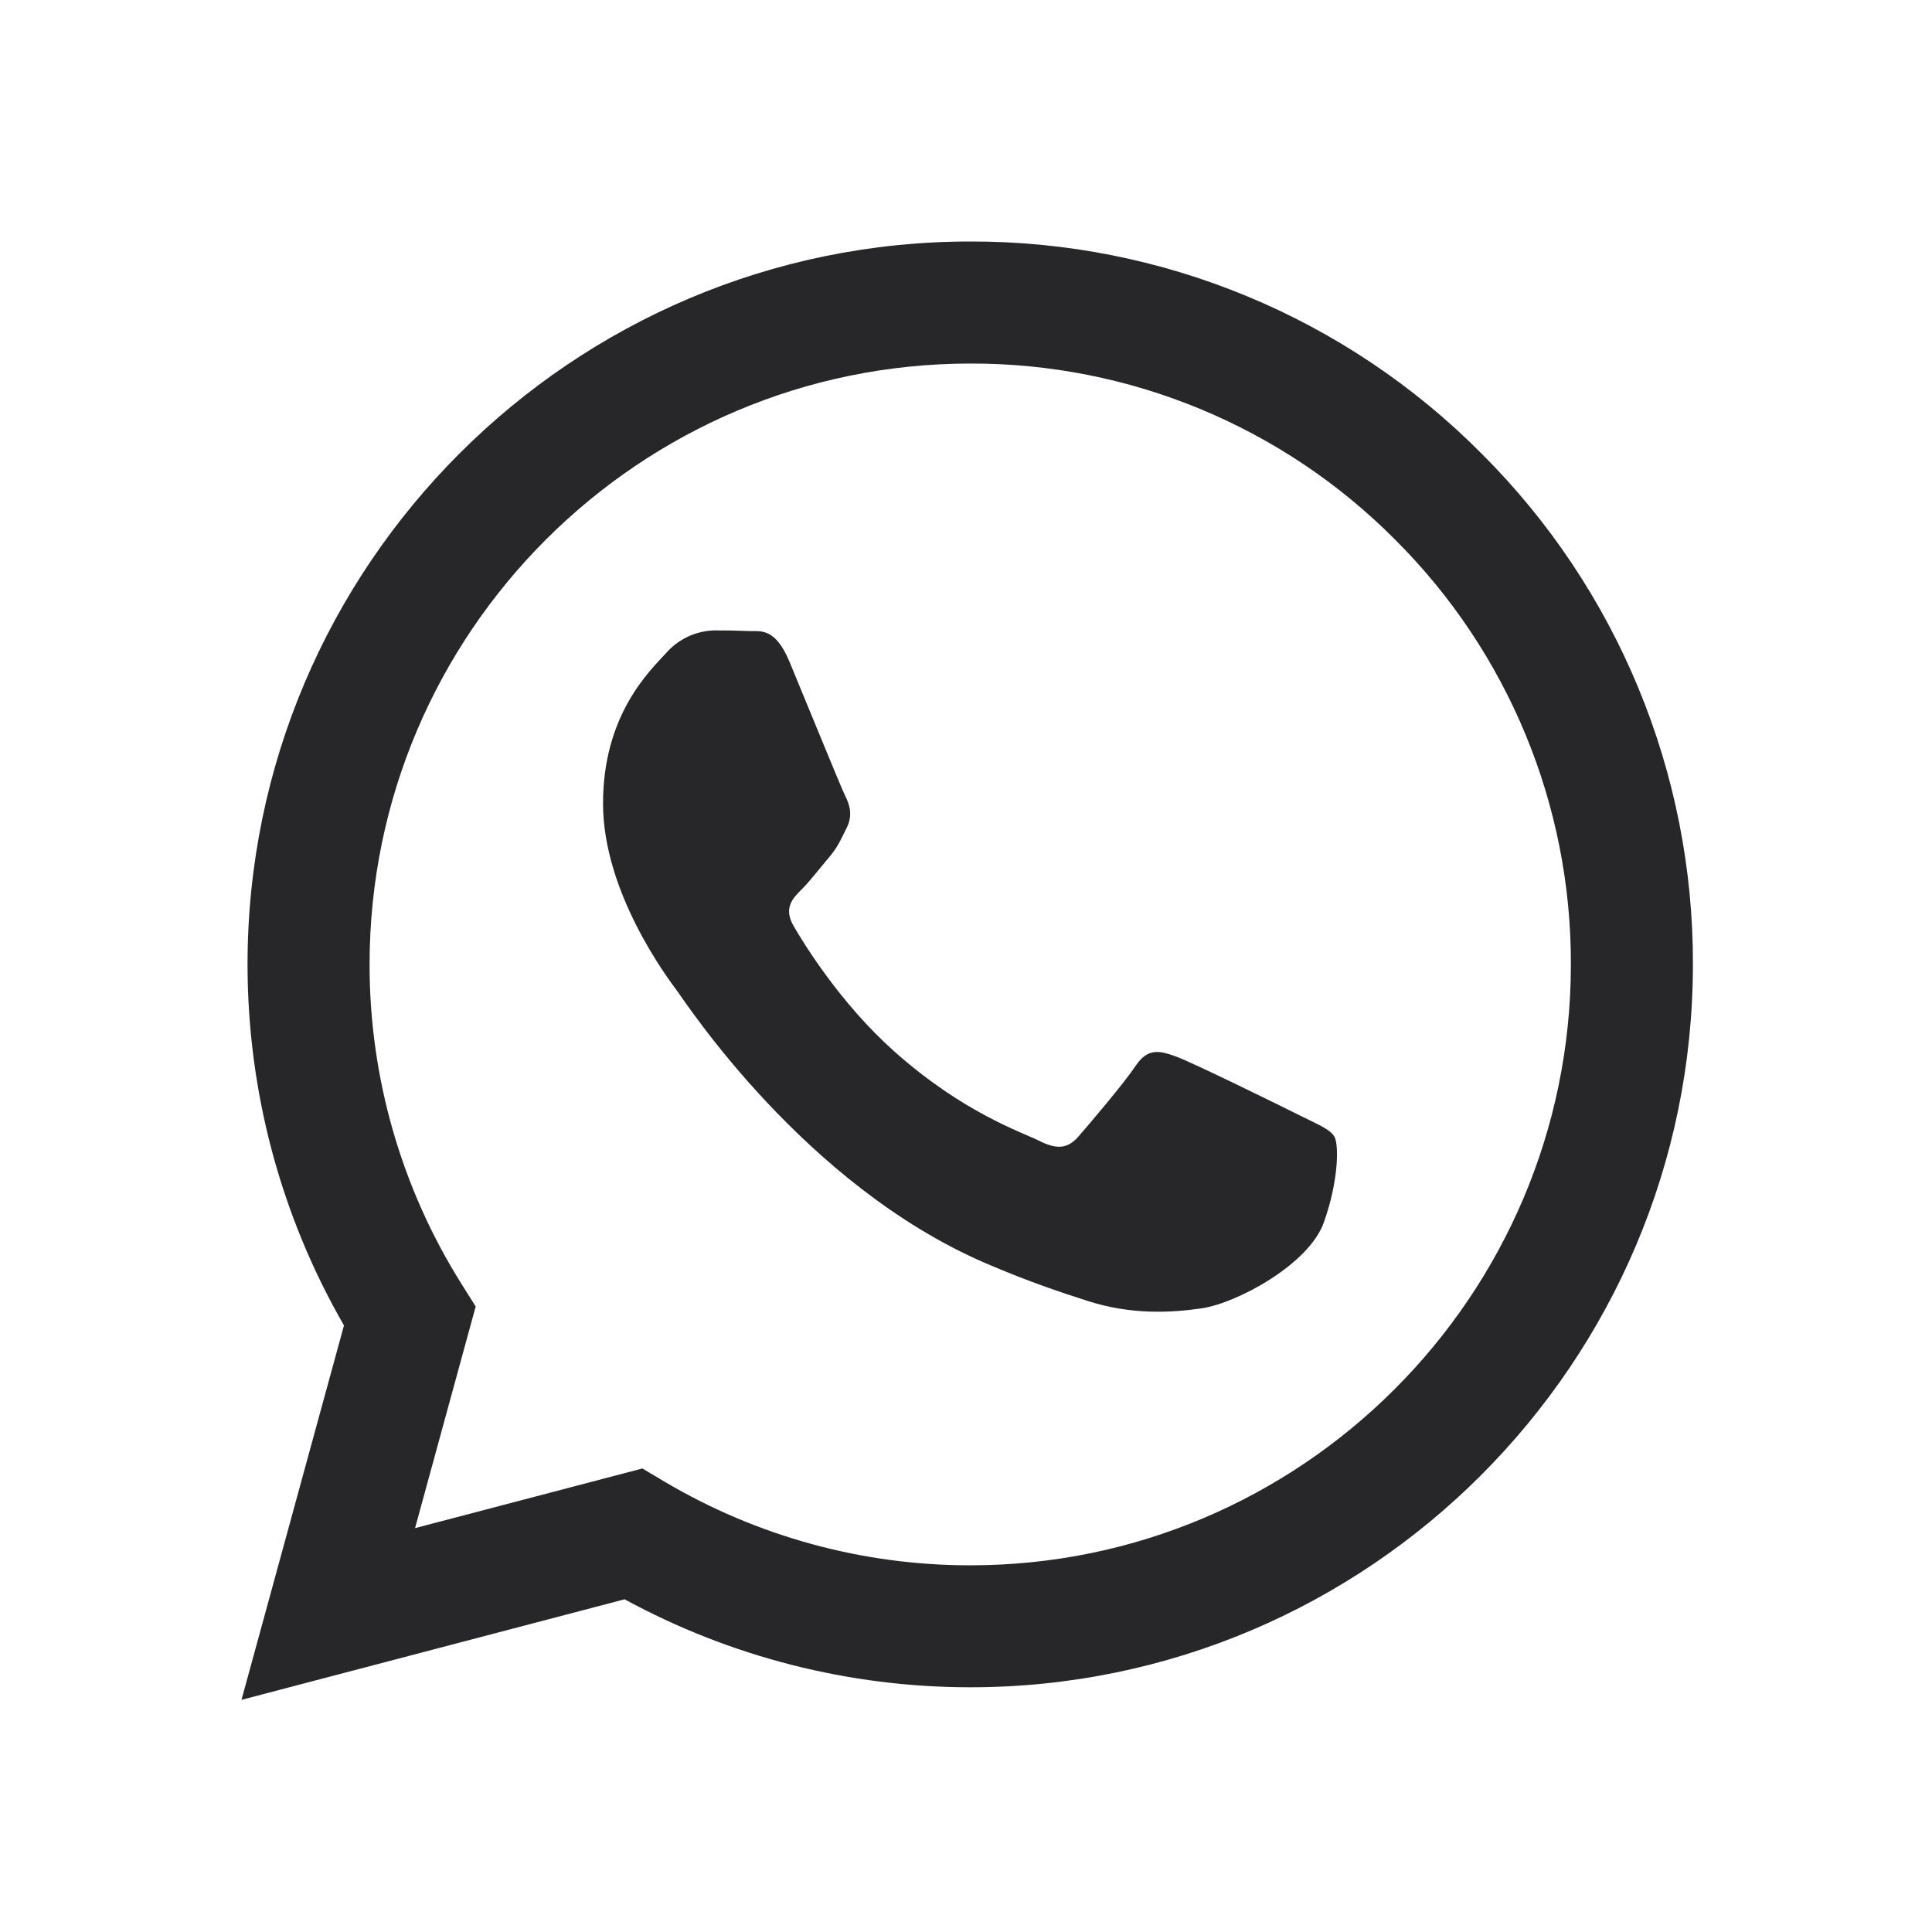
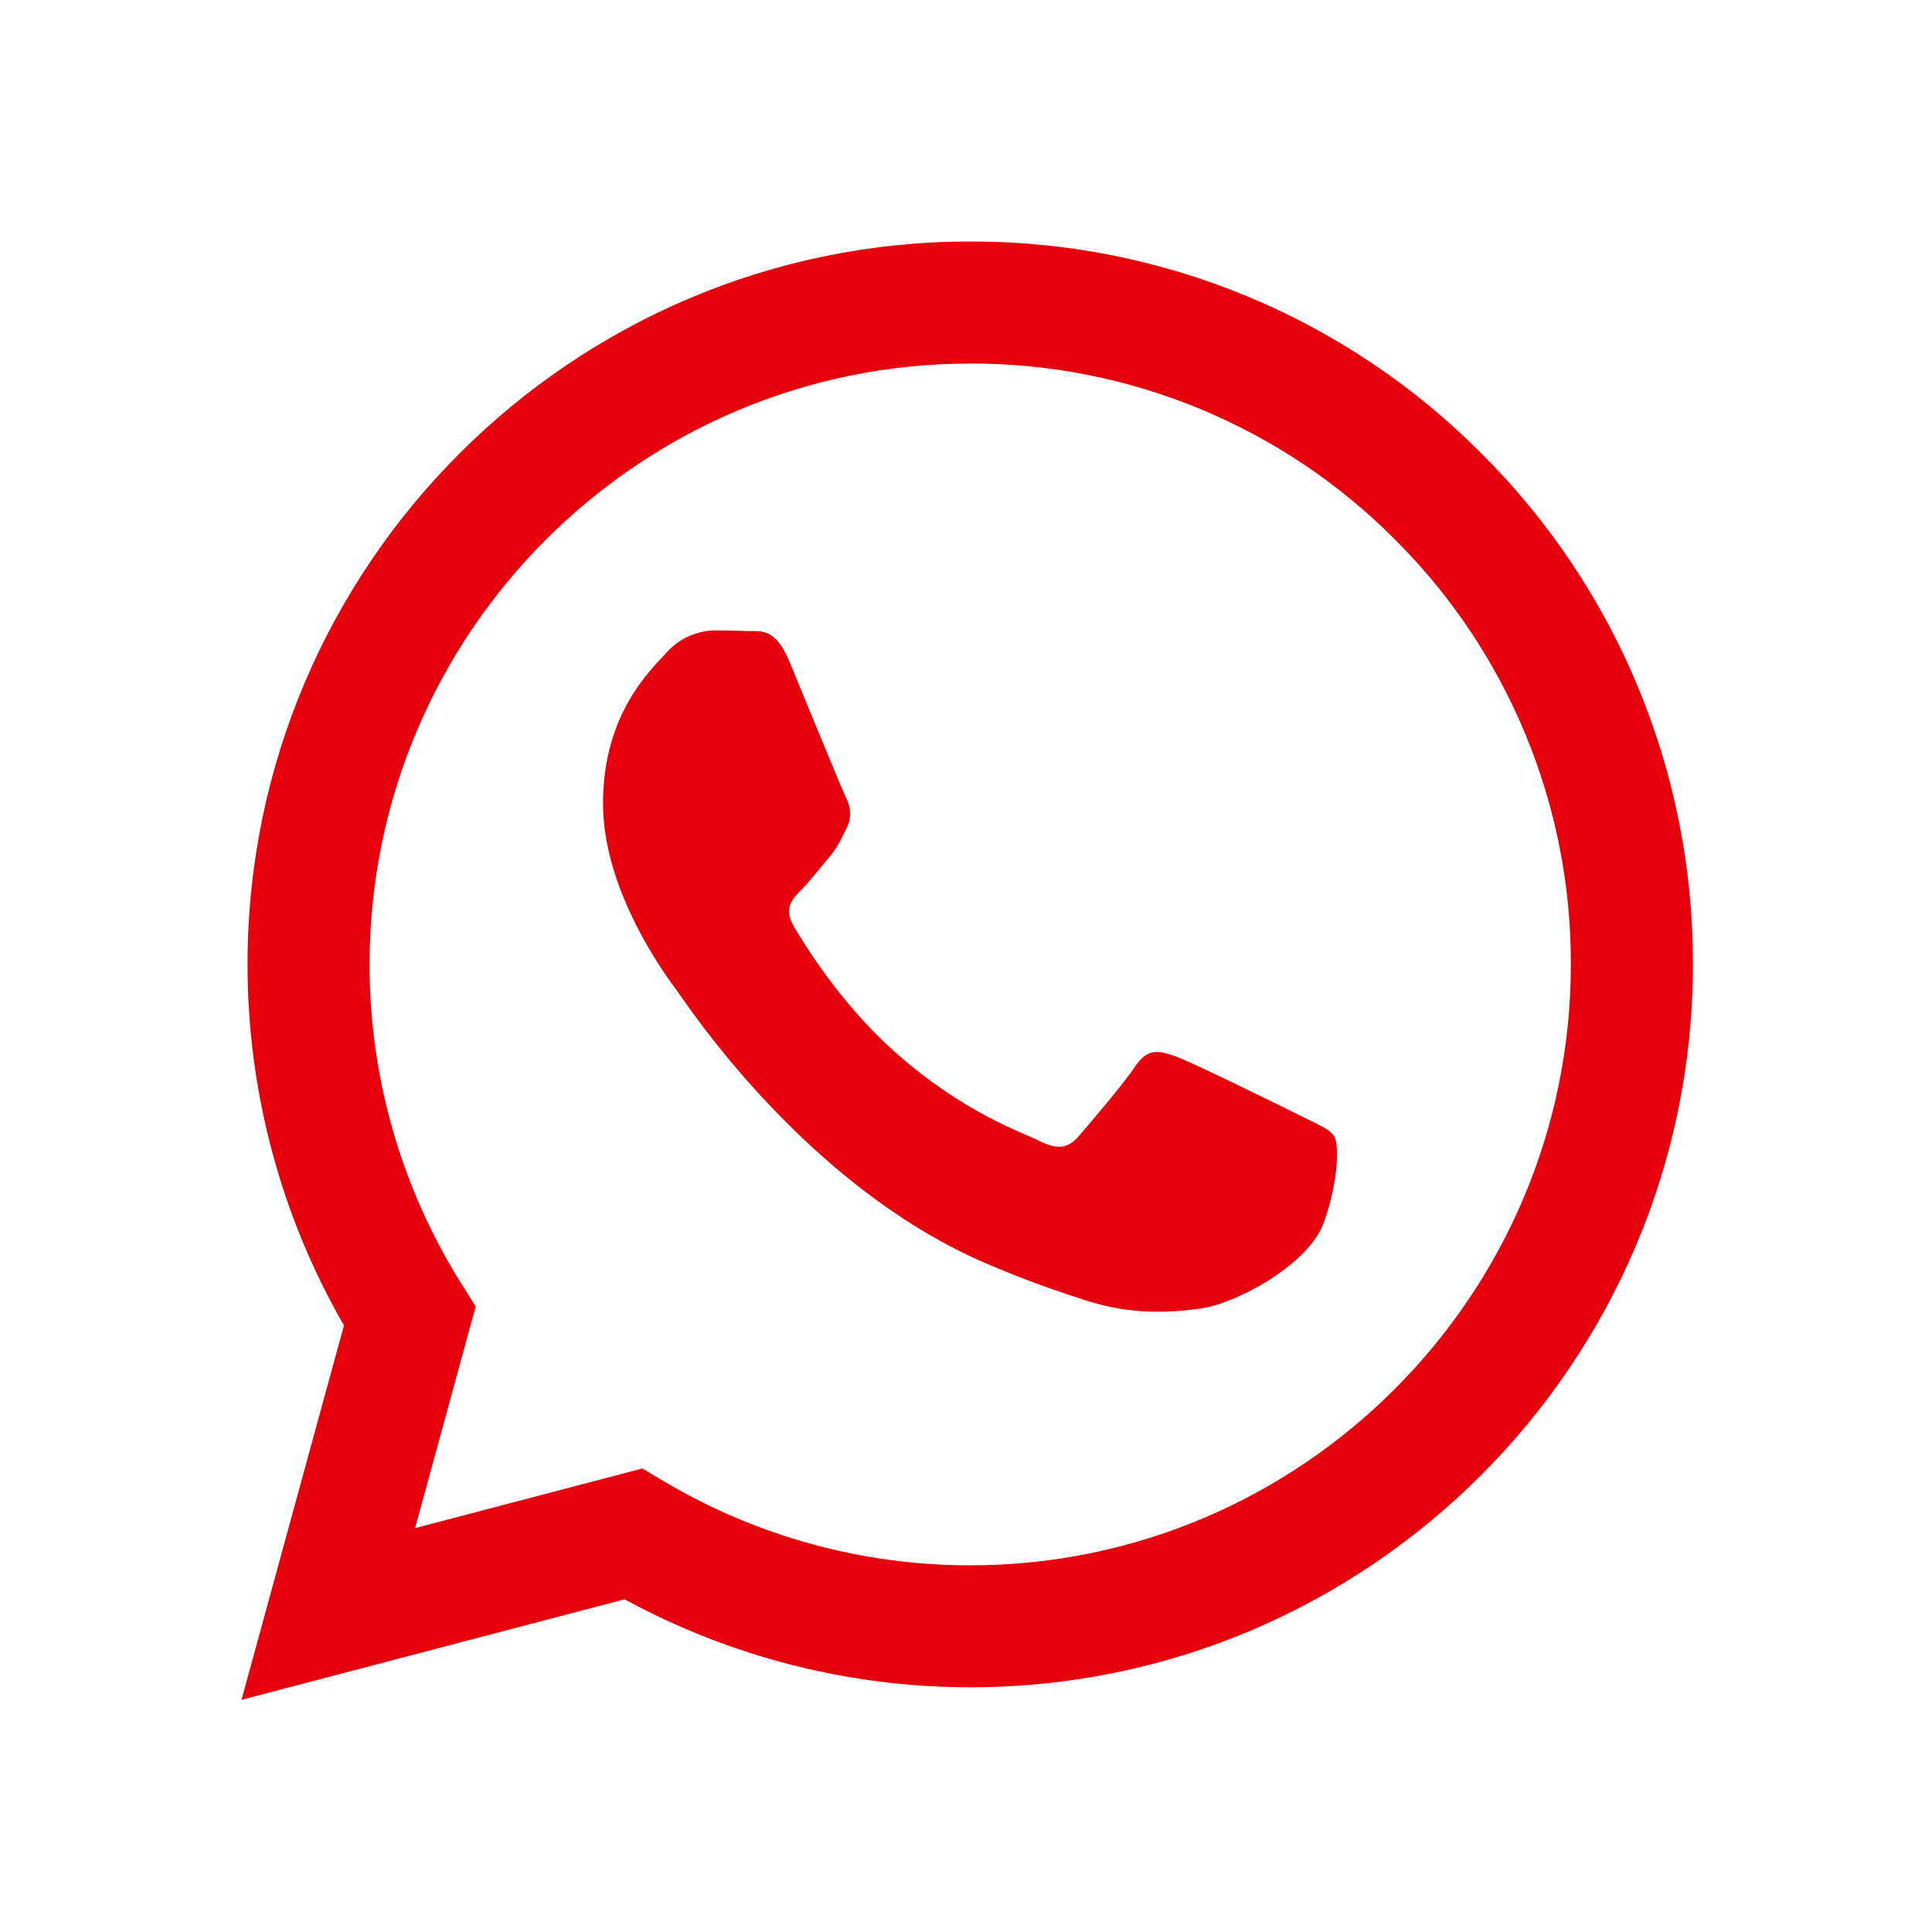
<svg xmlns="http://www.w3.org/2000/svg" width="24" height="24" viewBox="0 0 24 24" version="1.1" id="svg4">
  <defs id="defs8" />
-   <path fill-rule="evenodd" clip-rule="evenodd" d="M18.403 5.633A8.919 8.919 0 0 0 12.053 3c-4.948 0-8.976 4.027-8.978 8.977 0 1.582.413 3.126 1.198 4.488L3 21.116l4.759-1.249a8.981 8.981 0 0 0 4.29 1.093h.004c4.947 0 8.975-4.027 8.977-8.977a8.926 8.926 0 0 0-2.627-6.35m-6.35 13.812h-.003a7.446 7.446 0 0 1-3.798-1.041l-.272-.162-2.824.741.753-2.753-.177-.282a7.448 7.448 0 0 1-1.141-3.971c.002-4.114 3.349-7.461 7.465-7.461a7.413 7.413 0 0 1 5.275 2.188 7.42 7.42 0 0 1 2.183 5.279c-.002 4.114-3.349 7.462-7.461 7.462m4.093-5.589c-.225-.113-1.327-.655-1.533-.73-.205-.075-.354-.112-.504.112s-.58.729-.711.879-.262.168-.486.056-.947-.349-1.804-1.113c-.667-.595-1.117-1.329-1.248-1.554s-.014-.346.099-.458c.101-.1.224-.262.336-.393.112-.131.149-.224.224-.374s.038-.281-.019-.393c-.056-.113-.505-1.217-.692-1.666-.181-.435-.366-.377-.504-.383a9.65 9.65 0 0 0-.429-.008.826.826 0 0 0-.599.28c-.206.225-.785.767-.785 1.871s.804 2.171.916 2.321c.112.15 1.582 2.415 3.832 3.387.536.231.954.369 1.279.473.537.171 1.026.146 1.413.089.431-.064 1.327-.542 1.514-1.066.187-.524.187-.973.131-1.067-.056-.094-.207-.151-.43-.263" id="path2" style="fill:#27272a;fill-opacity:1" />
+   <path fill-rule="evenodd" clip-rule="evenodd" d="M18.403 5.633A8.919 8.919 0 0 0 12.053 3c-4.948 0-8.976 4.027-8.978 8.977 0 1.582.413 3.126 1.198 4.488L3 21.116l4.759-1.249a8.981 8.981 0 0 0 4.29 1.093h.004c4.947 0 8.975-4.027 8.977-8.977a8.926 8.926 0 0 0-2.627-6.35m-6.35 13.812h-.003a7.446 7.446 0 0 1-3.798-1.041l-.272-.162-2.824.741.753-2.753-.177-.282a7.448 7.448 0 0 1-1.141-3.971c.002-4.114 3.349-7.461 7.465-7.461a7.413 7.413 0 0 1 5.275 2.188 7.42 7.42 0 0 1 2.183 5.279c-.002 4.114-3.349 7.462-7.461 7.462m4.093-5.589c-.225-.113-1.327-.655-1.533-.73-.205-.075-.354-.112-.504.112s-.58.729-.711.879-.262.168-.486.056-.947-.349-1.804-1.113c-.667-.595-1.117-1.329-1.248-1.554s-.014-.346.099-.458c.101-.1.224-.262.336-.393.112-.131.149-.224.224-.374s.038-.281-.019-.393c-.056-.113-.505-1.217-.692-1.666-.181-.435-.366-.377-.504-.383a9.65 9.65 0 0 0-.429-.008.826.826 0 0 0-.599.28c-.206.225-.785.767-.785 1.871s.804 2.171.916 2.321c.112.15 1.582 2.415 3.832 3.387.536.231.954.369 1.279.473.537.171 1.026.146 1.413.089.431-.064 1.327-.542 1.514-1.066.187-.524.187-.973.131-1.067-.056-.094-.207-.151-.43-.263" id="path2" style="fill:#e7000b;fill-opacity:1" />
</svg>
